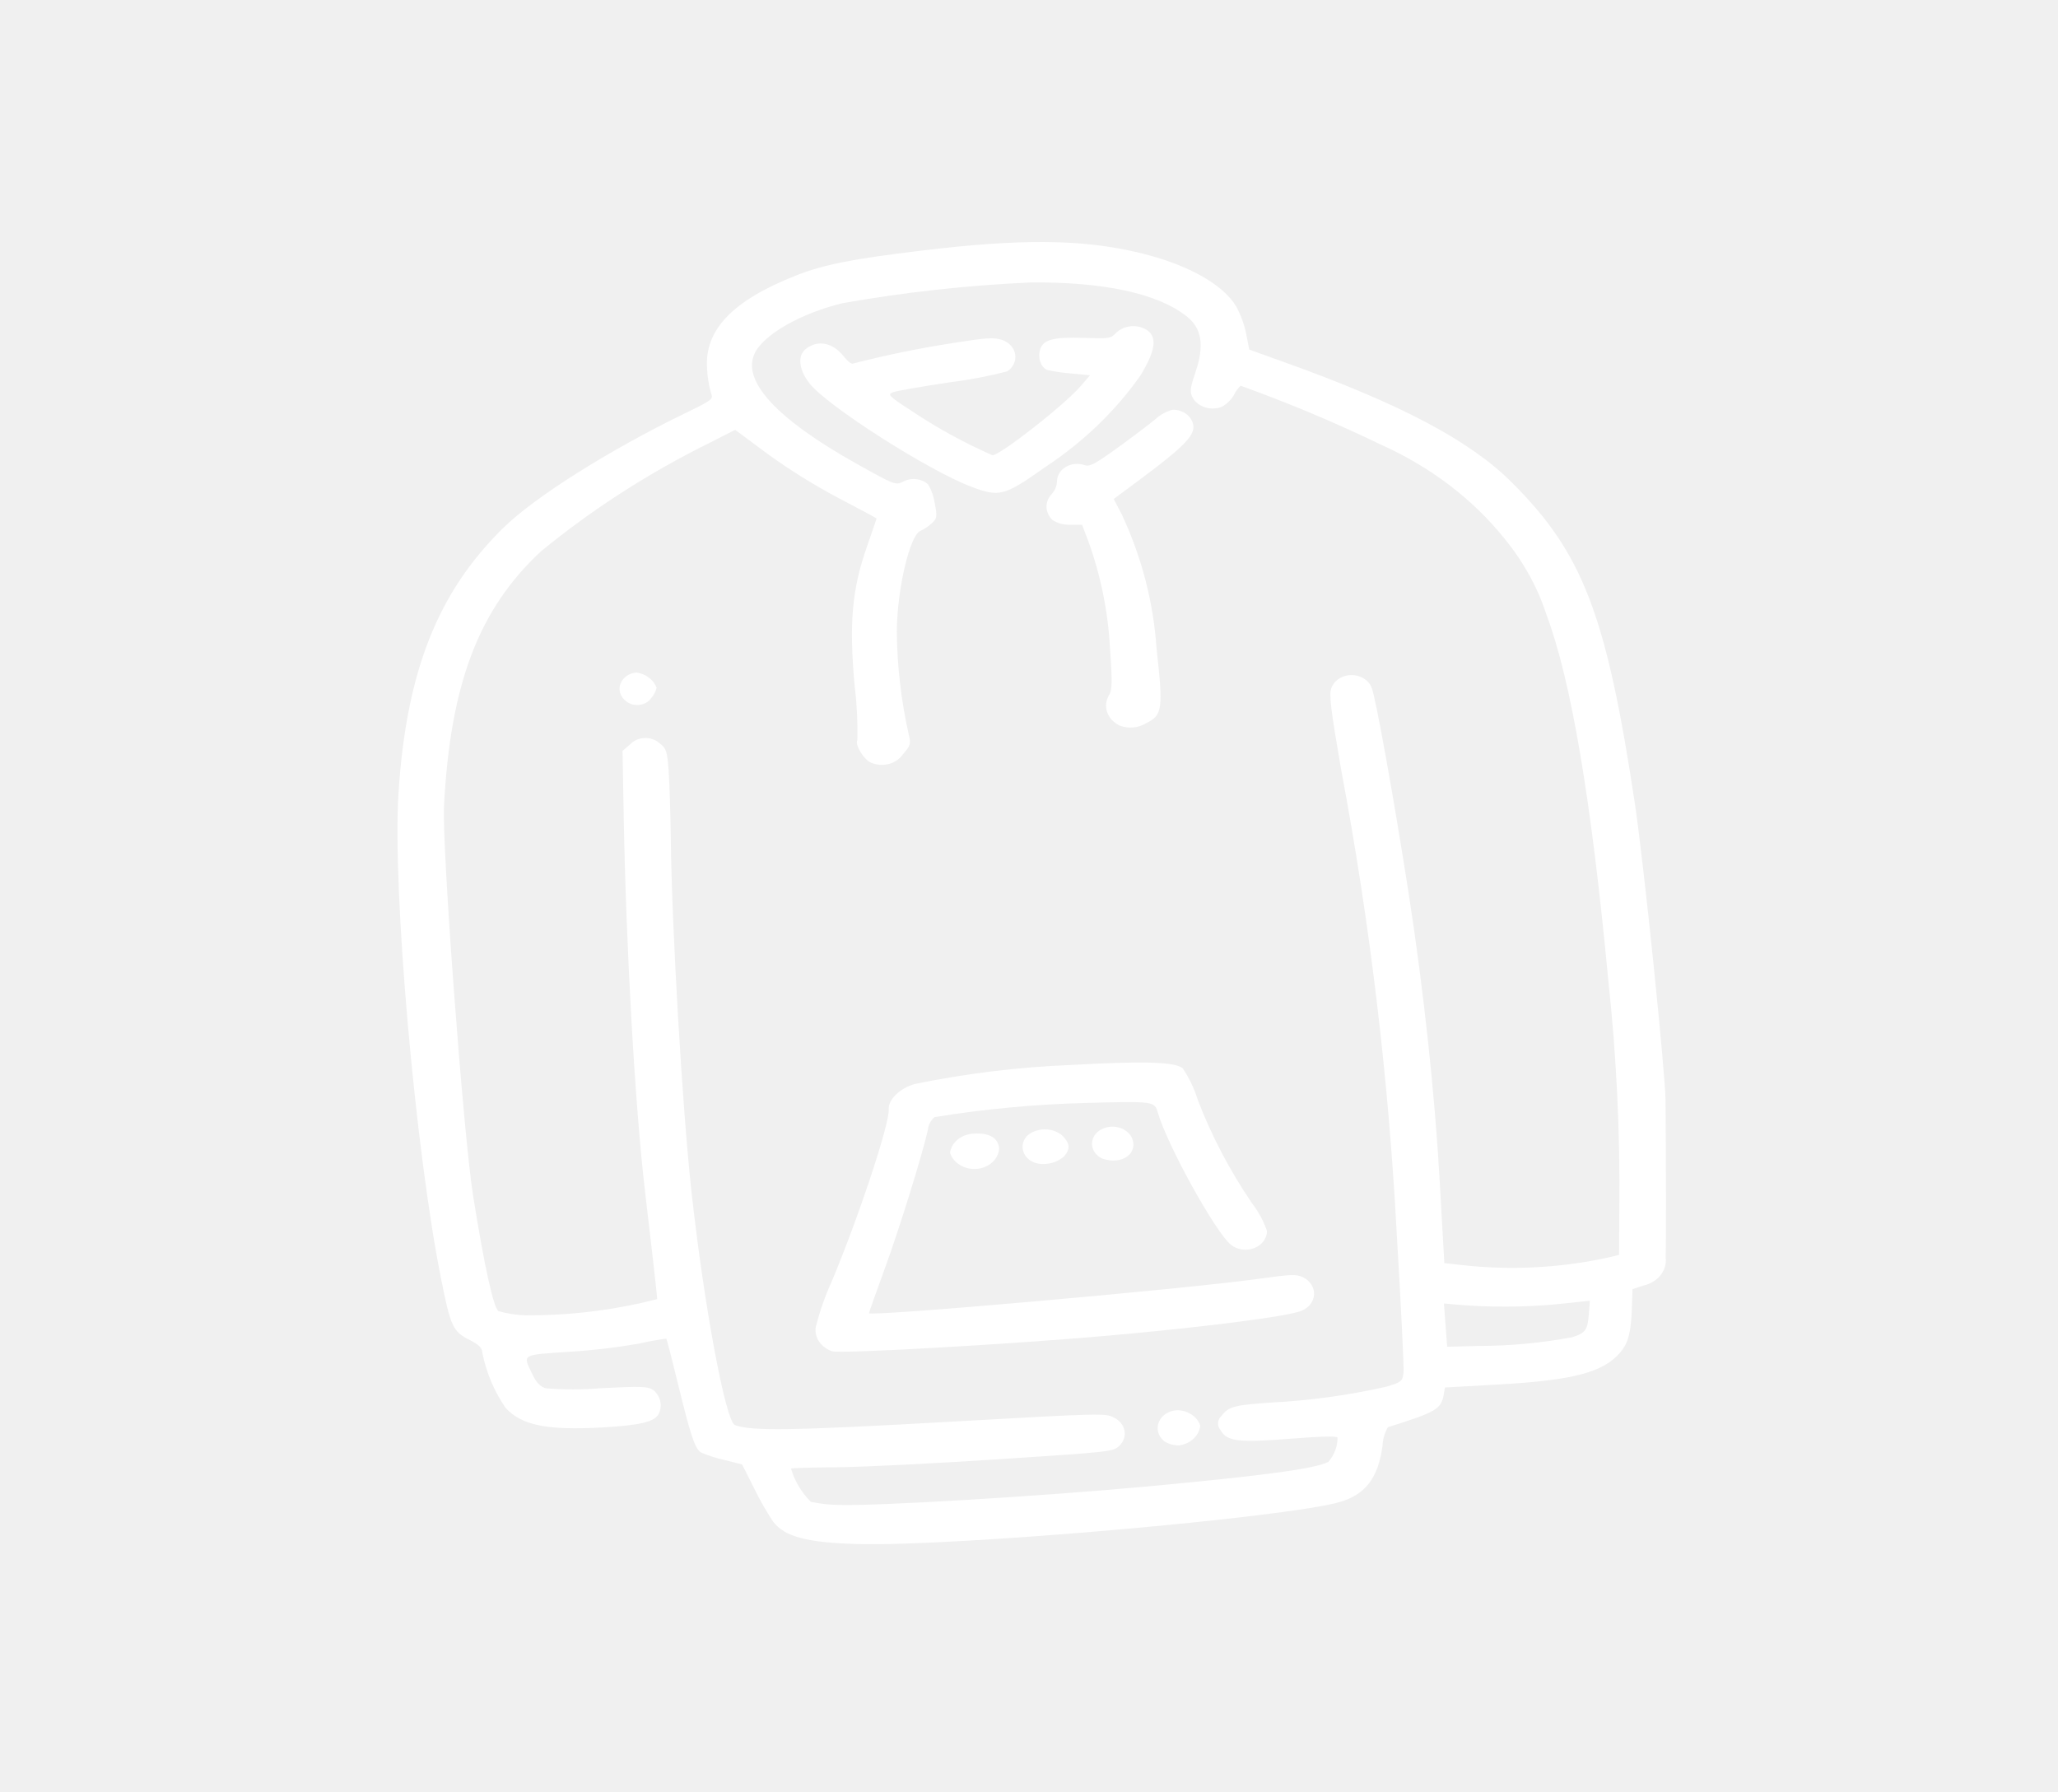
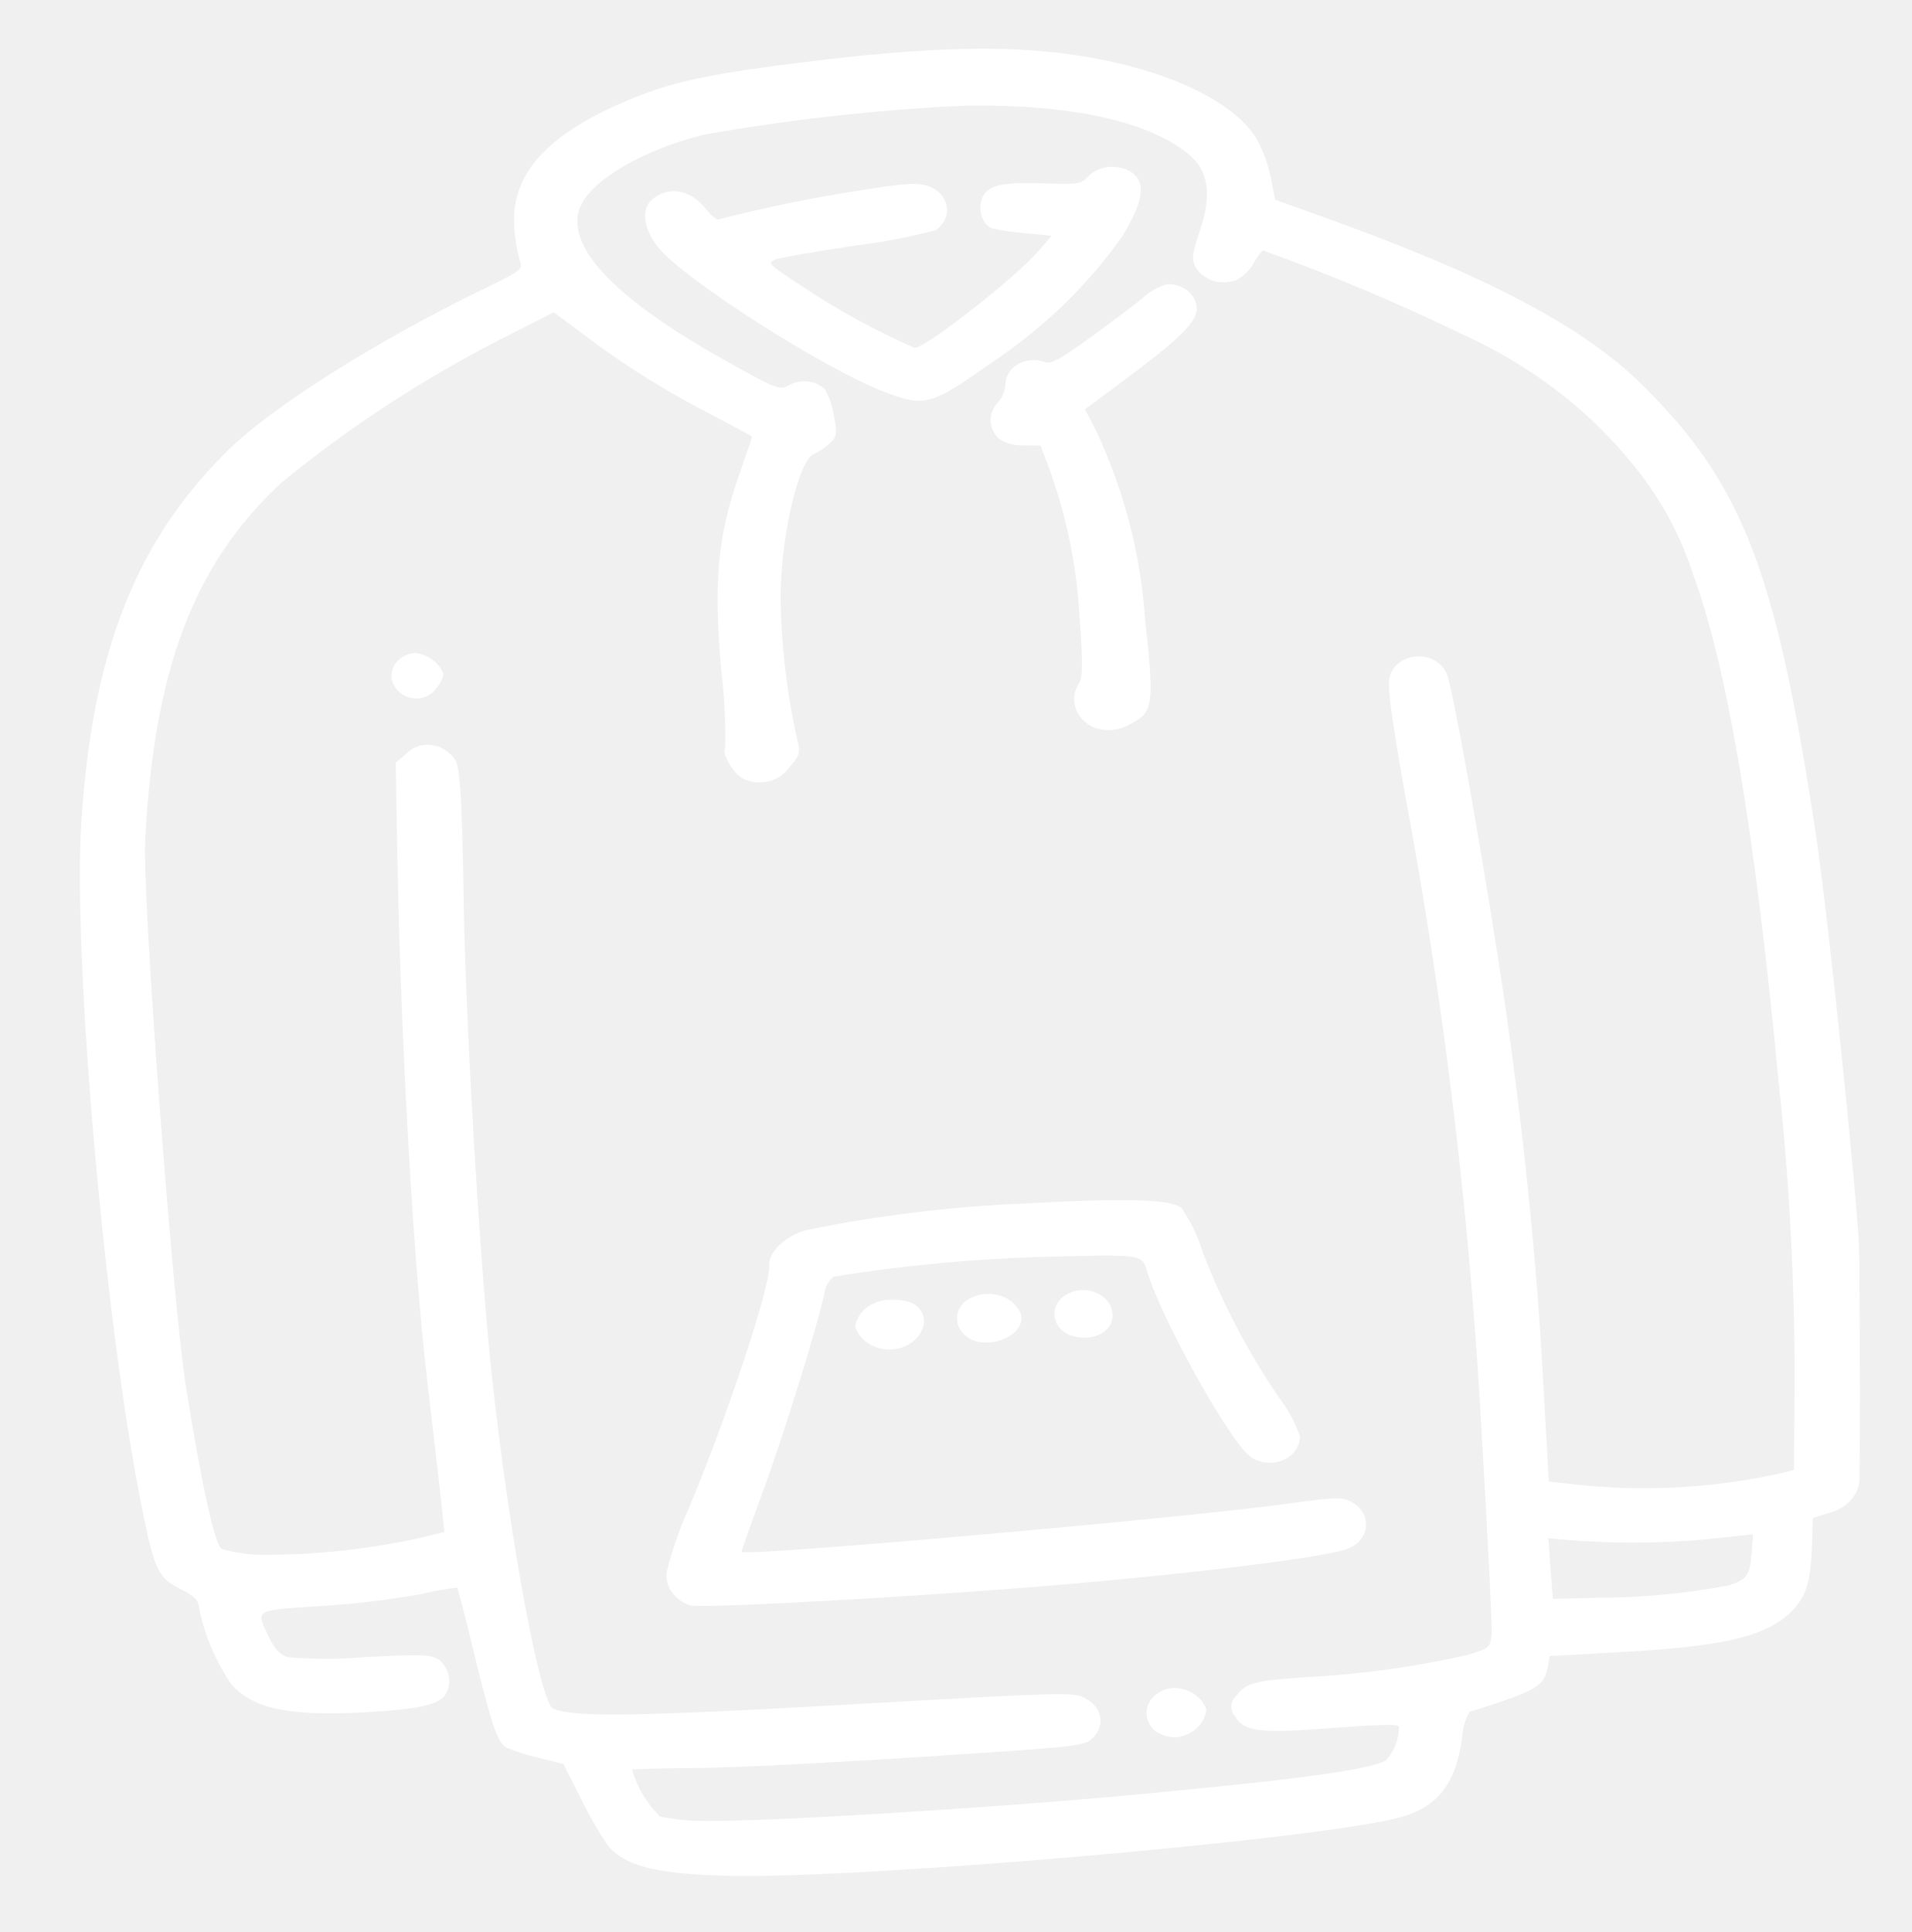
- <svg xmlns="http://www.w3.org/2000/svg" width="139" height="121" viewBox="0 0 139 121" fill="none">
-   <path d="M43.992 47.136C44.17 46.936 44.292 46.703 44.349 46.456C44.251 46.192 44.073 45.957 43.832 45.775C43.592 45.593 43.299 45.471 42.985 45.423C42.741 45.446 42.51 45.529 42.319 45.663C42.128 45.797 41.986 45.976 41.909 46.179C41.833 46.381 41.825 46.599 41.887 46.805C41.949 47.011 42.079 47.198 42.26 47.342C42.379 47.446 42.525 47.525 42.686 47.572C42.846 47.619 43.017 47.633 43.185 47.613C43.353 47.593 43.513 47.54 43.653 47.457C43.793 47.374 43.909 47.264 43.992 47.136Z" fill="white" />
-   <path d="M64.167 77.855C64.249 78.147 64.438 78.408 64.704 78.6C64.941 78.78 65.231 78.9 65.541 78.943C65.852 78.987 66.171 78.954 66.461 78.847C66.751 78.741 67 78.566 67.18 78.342C67.361 78.118 67.465 77.854 67.481 77.581C67.427 76.866 66.828 76.51 65.782 76.569C65.382 76.583 64.999 76.719 64.703 76.954C64.407 77.19 64.217 77.509 64.167 77.855Z" fill="white" />
-   <path d="M69.386 76.705C69.236 76.858 69.133 77.042 69.089 77.24C69.045 77.437 69.061 77.641 69.134 77.831C69.208 78.022 69.337 78.193 69.509 78.327C69.681 78.462 69.89 78.555 70.116 78.598C70.439 78.65 70.771 78.63 71.082 78.539C71.393 78.449 71.672 78.291 71.894 78.081C72.308 77.584 72.262 77.201 71.726 76.682C71.409 76.421 70.987 76.278 70.551 76.283C70.114 76.287 69.697 76.439 69.386 76.705Z" fill="white" />
-   <path d="M74.454 76.249C74.243 76.345 74.066 76.489 73.943 76.666C73.82 76.843 73.755 77.046 73.755 77.254C73.755 77.46 73.82 77.663 73.944 77.84C74.067 78.017 74.244 78.162 74.455 78.257C75.8 78.73 76.947 77.875 76.421 76.794C76.336 76.644 76.216 76.51 76.07 76.401C75.924 76.292 75.754 76.21 75.571 76.159C75.387 76.108 75.194 76.09 75.002 76.105C74.81 76.121 74.624 76.169 74.454 76.249Z" fill="white" />
-   <path d="M79.512 95.251C79.239 95.263 78.977 95.344 78.757 95.485C78.537 95.626 78.37 95.819 78.275 96.042C78.181 96.265 78.163 96.507 78.226 96.737C78.288 96.969 78.427 97.179 78.625 97.342C78.917 97.532 79.273 97.634 79.638 97.633C80.013 97.579 80.358 97.418 80.617 97.175C80.875 96.933 81.033 96.622 81.066 96.292C80.968 95.997 80.765 95.737 80.485 95.55C80.206 95.363 79.865 95.258 79.512 95.251Z" fill="white" />
-   <path d="M56.2 91.273C56.812 91.448 68.019 90.815 74.714 90.228C81.261 89.653 87.023 88.914 87.893 88.541C88.139 88.445 88.349 88.291 88.501 88.097C88.652 87.904 88.739 87.678 88.752 87.444C88.765 87.21 88.704 86.977 88.574 86.772C88.445 86.567 88.253 86.396 88.019 86.28C87.563 86.055 87.252 86.066 84.959 86.385C80.047 87.071 58.714 88.951 58.695 88.7C58.692 88.649 59.161 87.323 59.736 85.753C60.73 83.05 62.343 77.849 62.674 76.289C62.708 75.976 62.863 75.682 63.115 75.456C66.491 74.908 69.911 74.588 73.344 74.499C77.954 74.377 77.976 74.381 78.203 75.157C78.853 77.376 82.087 83.224 83.136 84.077C83.344 84.244 83.603 84.354 83.881 84.395C84.16 84.436 84.446 84.405 84.705 84.306C84.964 84.208 85.184 84.046 85.338 83.84C85.493 83.634 85.575 83.394 85.574 83.148C85.35 82.487 85.012 81.858 84.57 81.285C83.058 79.065 81.823 76.711 80.888 74.262C80.66 73.522 80.32 72.811 79.876 72.149C79.341 71.722 77.204 71.66 72.369 71.932C68.802 72.074 65.257 72.505 61.782 73.22C60.779 73.501 59.977 74.285 60.026 74.938C60.096 75.879 57.976 82.276 56.166 86.58C55.711 87.583 55.351 88.617 55.09 89.672C55.048 90.007 55.134 90.346 55.334 90.635C55.535 90.924 55.839 91.148 56.2 91.273Z" fill="white" />
-   <path d="M70.624 31.53C73.178 29.84 75.348 27.752 77.022 25.371C78.02 23.733 78.169 22.827 77.521 22.332C77.213 22.113 76.82 22.007 76.423 22.034C76.027 22.061 75.658 22.219 75.392 22.477C75.02 22.87 74.94 22.882 73.218 22.825C71.152 22.756 70.467 22.935 70.253 23.597C70.066 24.177 70.321 24.864 70.775 25.002C71.301 25.111 71.836 25.187 72.376 25.229L73.624 25.349L72.977 26.093C71.887 27.358 67.595 30.72 67.031 30.752C65.089 29.895 63.245 28.881 61.522 27.724C60.016 26.746 59.922 26.647 60.309 26.496C60.543 26.405 62.285 26.1 64.18 25.818C65.486 25.657 66.776 25.41 68.039 25.081C68.237 24.945 68.39 24.766 68.483 24.562C68.575 24.357 68.603 24.136 68.564 23.919C68.525 23.702 68.421 23.498 68.261 23.328C68.102 23.158 67.893 23.027 67.657 22.951C67.099 22.785 66.634 22.813 64.585 23.136C62.228 23.495 59.897 23.969 57.602 24.558C57.516 24.612 57.238 24.393 56.984 24.07C56.249 23.13 55.221 22.93 54.42 23.576C53.85 24.033 53.95 24.965 54.669 25.889C55.845 27.4 62.676 31.767 65.592 32.873C67.501 33.597 67.816 33.517 70.624 31.53Z" fill="white" />
-   <path d="M75.474 30.25C73.912 31.375 73.58 31.547 73.235 31.41C73.029 31.342 72.807 31.318 72.589 31.341C72.37 31.364 72.161 31.433 71.98 31.541C71.798 31.65 71.65 31.795 71.547 31.965C71.445 32.134 71.391 32.322 71.391 32.514C71.38 32.827 71.254 33.129 71.029 33.375C70.797 33.624 70.675 33.937 70.685 34.257C70.695 34.578 70.836 34.885 71.084 35.122C71.423 35.346 71.842 35.459 72.268 35.442L73.083 35.447L73.498 36.532C74.351 38.892 74.846 41.339 74.971 43.81C75.133 45.988 75.116 46.669 74.91 46.94C74.691 47.298 74.645 47.718 74.78 48.106C74.916 48.495 75.223 48.821 75.634 49.013C75.923 49.123 76.24 49.165 76.553 49.135C76.866 49.106 77.164 49.005 77.419 48.844C78.516 48.312 78.571 47.897 78.113 43.782C77.904 40.693 77.118 37.653 75.784 34.784L75.223 33.703L77 32.383C79.845 30.268 80.653 29.468 80.603 28.797C80.58 28.489 80.42 28.2 80.158 27.991C79.896 27.782 79.551 27.67 79.195 27.677C78.752 27.799 78.354 28.019 78.038 28.315C77.634 28.653 76.481 29.524 75.474 30.25Z" fill="white" />
-   <path d="M31.681 90.487C32.354 90.826 32.557 91.031 32.584 91.397C32.84 92.699 33.368 93.949 34.141 95.087C35.23 96.278 36.952 96.627 40.695 96.416C43.231 96.273 44.204 96.041 44.48 95.513C44.617 95.246 44.658 94.95 44.598 94.663C44.538 94.376 44.379 94.111 44.143 93.904C43.759 93.64 43.36 93.625 40.55 93.769C39.322 93.873 38.086 93.874 36.859 93.773C36.487 93.66 36.218 93.38 35.954 92.825C35.297 91.445 35.163 91.526 38.52 91.303C40.1 91.204 41.672 91.016 43.226 90.743C43.811 90.604 44.405 90.496 45.005 90.419C45.034 90.443 45.39 91.823 45.795 93.486C46.642 96.959 46.936 97.849 47.343 98.106C47.833 98.316 48.346 98.482 48.875 98.602L50.121 98.915L50.958 100.573C51.327 101.331 51.748 102.07 52.22 102.784C53.018 103.811 54.517 104.204 58 104.294C64.514 104.464 86.918 102.503 90.5 101.451C92.234 100.943 93.08 99.826 93.38 97.646C93.396 97.214 93.517 96.79 93.737 96.403C96.991 95.381 97.337 95.18 97.507 94.212L97.593 93.719L101.245 93.513C106.285 93.228 108.292 92.693 109.437 91.346C109.982 90.703 110.167 89.985 110.222 88.29L110.262 87.073L111.012 86.831C111.476 86.724 111.881 86.477 112.154 86.134C112.427 85.791 112.551 85.375 112.503 84.96C112.533 84.234 112.529 78.494 112.493 74.357C112.475 72.381 111.016 58.23 110.421 54.272C108.5 41.51 106.905 37.353 102.094 32.57C99.26 29.751 94.62 27.295 86.843 24.499L84.376 23.613L84.168 22.541C84.037 21.907 83.813 21.291 83.5 20.707C82.557 19.136 80.042 17.774 76.668 17.008C72.893 16.15 68.843 16.128 62.188 16.933C57.544 17.494 55.642 17.871 53.775 18.605C49.464 20.3 47.56 22.3 47.757 24.929C47.786 25.475 47.874 26.018 48.021 26.55C48.189 26.963 48.113 27.022 46.258 27.921C41.18 30.38 36.113 33.574 34.004 35.647C29.559 40.003 27.439 45.37 26.914 53.596C26.5 60.069 28.043 77.661 29.789 86.364C30.427 89.579 30.591 89.936 31.681 90.487ZM107.312 88.762C107.229 89.846 107.078 90.051 106.166 90.328C104.09 90.714 101.973 90.911 99.85 90.913L97.743 90.967L97.525 88.044L98.267 88.112C100.56 88.311 102.871 88.305 105.163 88.093L107.382 87.858L107.312 88.762ZM29.988 54.435C30.421 46.175 32.335 41.15 36.538 37.24C39.988 34.408 43.816 31.945 47.94 29.905L49.654 29.032L51.824 30.645C53.33 31.735 54.924 32.729 56.595 33.619C58.029 34.368 59.201 34.998 59.203 35.019C59.205 35.041 58.915 35.893 58.557 36.916C57.542 39.807 57.341 42.079 57.721 46.3C57.872 47.527 57.933 48.76 57.905 49.994C57.723 50.295 58.346 51.321 58.833 51.514C59.206 51.675 59.636 51.706 60.035 51.601C60.434 51.496 60.772 51.264 60.98 50.95C61.5 50.363 61.537 50.223 61.376 49.605C60.861 47.308 60.592 44.974 60.571 42.633C60.606 39.709 61.459 36.119 62.18 35.851C62.452 35.722 62.699 35.557 62.913 35.362C63.296 35.023 63.314 34.891 63.128 33.966C63.066 33.535 62.919 33.116 62.694 32.727C62.483 32.53 62.2 32.402 61.892 32.366C61.585 32.33 61.273 32.387 61.009 32.528C60.504 32.792 60.429 32.764 57.852 31.322C52.417 28.28 50.05 25.695 50.99 23.828C51.625 22.566 54.118 21.154 56.911 20.478C61.093 19.739 65.332 19.271 69.593 19.079C74.552 19.03 78.206 19.823 80.155 21.372C81.174 22.182 81.356 23.324 80.749 25.123C80.369 26.252 80.342 26.492 80.582 26.908C80.762 27.196 81.059 27.414 81.415 27.521C81.771 27.628 82.16 27.615 82.506 27.485C82.865 27.288 83.155 27.009 83.342 26.677C83.451 26.45 83.602 26.239 83.787 26.052C87.041 27.222 90.215 28.555 93.292 30.044C96.604 31.53 99.452 33.693 101.59 36.348C102.875 37.908 103.84 39.649 104.442 41.495C106.114 45.953 107.468 53.939 108.618 66.126C109.178 71.3 109.43 76.496 109.373 81.693L109.354 84.761L108.68 84.926C105.412 85.649 102.016 85.824 98.673 85.442L97.552 85.316L97.233 79.678C96.909 73.89 96.154 66.885 95.152 60.402C94.172 54.09 92.884 46.912 92.638 46.443C92.542 46.192 92.355 45.974 92.106 45.822C91.857 45.669 91.558 45.59 91.253 45.597C90.948 45.603 90.654 45.694 90.414 45.857C90.173 46.02 89.999 46.245 89.917 46.5C89.757 46.907 89.888 47.982 90.597 52.057C92.537 62.406 93.786 72.844 94.337 83.319C94.625 88.137 94.832 92.361 94.795 92.706C94.733 93.298 94.67 93.35 93.644 93.663C91.122 94.235 88.542 94.593 85.94 94.731C83.385 94.897 82.977 95.005 82.51 95.628C82.366 95.756 82.279 95.924 82.266 96.103C82.253 96.282 82.315 96.459 82.439 96.602C82.871 97.365 83.636 97.457 87.226 97.174C89.289 97.012 90.329 96.99 90.338 97.108C90.343 97.698 90.125 98.273 89.716 98.745C88.848 99.2 85.405 99.667 77.557 100.397C70.234 101.076 58.913 101.752 56.562 101.647C55.954 101.636 55.349 101.566 54.759 101.437C54.12 100.789 53.663 100.021 53.425 99.193C53.46 99.157 54.856 99.118 56.528 99.107C58.2 99.096 63.076 98.851 67.366 98.57C75.11 98.063 75.172 98.056 75.605 97.655C75.746 97.519 75.851 97.357 75.911 97.181C75.971 97.005 75.985 96.82 75.951 96.638C75.918 96.457 75.839 96.285 75.719 96.134C75.6 95.983 75.443 95.857 75.26 95.765C74.688 95.443 74.542 95.447 63.99 96.042C53.541 96.632 50.698 96.674 49.635 96.254C49.005 96.003 47.546 88.17 46.699 80.45C46.087 74.882 45.373 62.7 45.307 56.645C45.283 54.957 45.223 52.902 45.162 52.08C45.06 50.719 45.005 50.55 44.539 50.194C44.407 50.078 44.248 49.987 44.073 49.928C43.897 49.869 43.709 49.843 43.521 49.852C43.333 49.86 43.149 49.904 42.982 49.979C42.815 50.054 42.668 50.16 42.551 50.288L42.048 50.717L42.124 55.052C42.285 64.031 42.886 74.704 43.575 80.555C43.933 83.587 44.261 86.445 44.306 86.907L44.389 87.747L43.232 88.028C40.704 88.585 38.104 88.86 35.496 88.845C34.876 88.826 34.263 88.731 33.674 88.563C33.339 88.364 32.722 85.572 31.956 80.785C31.299 76.673 29.845 57.194 29.988 54.435Z" fill="white" />
+ <svg xmlns="http://www.w3.org/2000/svg" width="92" height="93" viewBox="0 0 92 93" fill="none">
+   <path d="M20.992 33.136C21.17 32.936 21.292 32.703 21.349 32.456C21.251 32.192 21.073 31.957 20.832 31.775C20.592 31.593 20.299 31.471 19.985 31.423C19.741 31.446 19.51 31.529 19.319 31.663C19.128 31.797 18.986 31.976 18.909 32.179C18.832 32.381 18.825 32.599 18.887 32.805C18.949 33.011 19.079 33.198 19.26 33.342C19.379 33.446 19.525 33.525 19.686 33.572C19.846 33.619 20.017 33.633 20.185 33.613C20.353 33.593 20.513 33.54 20.653 33.457C20.793 33.374 20.909 33.264 20.992 33.136Z" fill="white" />
+   <path d="M41.167 63.855C41.249 64.147 41.438 64.408 41.705 64.6C41.941 64.78 42.231 64.9 42.541 64.943C42.852 64.987 43.171 64.954 43.461 64.847C43.751 64.741 44 64.566 44.181 64.342C44.361 64.118 44.465 63.854 44.481 63.581C44.428 62.866 43.828 62.51 42.782 62.569C42.382 62.583 41.999 62.719 41.703 62.955C41.407 63.19 41.217 63.509 41.167 63.855Z" fill="white" />
+   <path d="M46.386 62.705C46.236 62.858 46.133 63.042 46.089 63.239C46.045 63.437 46.061 63.641 46.134 63.831C46.208 64.022 46.337 64.193 46.509 64.327C46.681 64.462 46.89 64.555 47.116 64.598C47.439 64.65 47.771 64.63 48.082 64.539C48.393 64.449 48.672 64.291 48.894 64.081C49.308 63.584 49.262 63.201 48.726 62.682C48.409 62.422 47.987 62.278 47.551 62.283C47.114 62.287 46.697 62.438 46.386 62.705Z" fill="white" />
+   <path d="M51.454 62.249C51.243 62.345 51.066 62.489 50.943 62.666C50.82 62.843 50.755 63.047 50.755 63.254C50.755 63.461 50.82 63.663 50.944 63.84C51.067 64.017 51.244 64.162 51.455 64.257C52.8 64.73 53.947 63.875 53.421 62.794C53.336 62.644 53.217 62.51 53.07 62.401C52.924 62.292 52.754 62.21 52.571 62.159C52.387 62.108 52.194 62.09 52.002 62.105C51.81 62.121 51.624 62.169 51.454 62.249Z" fill="white" />
+   <path d="M56.512 81.251C56.239 81.263 55.977 81.344 55.757 81.485C55.537 81.626 55.37 81.819 55.275 82.042C55.181 82.265 55.163 82.507 55.226 82.737C55.288 82.969 55.427 83.179 55.625 83.342C55.917 83.532 56.273 83.634 56.638 83.633C57.014 83.579 57.358 83.418 57.617 83.175C57.875 82.933 58.033 82.622 58.066 82.292C57.968 81.997 57.765 81.737 57.485 81.55C57.206 81.363 56.865 81.258 56.512 81.251Z" fill="white" />
+   <path d="M33.2 77.273C33.812 77.448 45.019 76.815 51.714 76.228C58.261 75.653 64.023 74.914 64.893 74.541C65.139 74.445 65.349 74.291 65.501 74.097C65.652 73.904 65.739 73.678 65.752 73.444C65.765 73.21 65.704 72.977 65.574 72.772C65.445 72.567 65.253 72.396 65.019 72.28C64.563 72.055 64.252 72.066 61.959 72.385C57.047 73.071 35.714 74.951 35.695 74.7C35.692 74.649 36.161 73.323 36.736 71.753C37.73 69.05 39.343 63.849 39.674 62.289C39.708 61.976 39.863 61.682 40.115 61.456C43.491 60.908 46.911 60.588 50.344 60.498C54.954 60.377 54.976 60.381 55.203 61.157C55.853 63.376 59.087 69.224 60.136 70.077C60.344 70.244 60.603 70.354 60.881 70.395C61.16 70.436 61.446 70.405 61.705 70.306C61.964 70.208 62.184 70.046 62.339 69.84C62.493 69.634 62.575 69.394 62.574 69.148C62.35 68.487 62.012 67.858 61.57 67.285C60.058 65.065 58.823 62.711 57.888 60.262C57.66 59.522 57.32 58.811 56.876 58.149C56.341 57.722 54.204 57.66 49.369 57.932C45.801 58.074 42.257 58.505 38.782 59.22C37.779 59.501 36.977 60.285 37.026 60.938C37.096 61.879 34.976 68.276 33.166 72.58C32.711 73.583 32.351 74.617 32.09 75.672C32.048 76.007 32.134 76.346 32.334 76.635C32.535 76.924 32.839 77.148 33.2 77.273Z" fill="white" />
+   <path d="M47.624 17.53C50.178 15.84 52.348 13.752 54.022 11.371C55.02 9.733 55.169 8.827 54.521 8.332C54.213 8.113 53.82 8.007 53.423 8.034C53.027 8.061 52.658 8.219 52.392 8.477C52.02 8.87 51.94 8.882 50.218 8.825C48.152 8.756 47.467 8.935 47.253 9.597C47.066 10.177 47.321 10.864 47.775 11.002C48.301 11.111 48.836 11.187 49.376 11.229L50.624 11.348L49.977 12.093C48.887 13.358 44.595 16.72 44.031 16.752C42.089 15.896 40.245 14.882 38.522 13.724C37.016 12.746 36.922 12.647 37.309 12.496C37.543 12.405 39.285 12.1 41.18 11.818C42.486 11.657 43.776 11.41 45.039 11.081C45.237 10.945 45.39 10.766 45.483 10.562C45.575 10.357 45.603 10.136 45.564 9.919C45.525 9.702 45.421 9.498 45.261 9.328C45.102 9.158 44.893 9.027 44.657 8.951C44.099 8.785 43.634 8.813 41.585 9.136C39.228 9.495 36.897 9.969 34.602 10.558C34.516 10.612 34.238 10.393 33.984 10.07C33.249 9.13 32.221 8.93 31.42 9.576C30.85 10.033 30.95 10.966 31.669 11.889C32.845 13.4 39.676 17.767 42.592 18.873C44.501 19.598 44.816 19.517 47.624 17.53Z" fill="white" />
+   <path d="M52.474 16.25C50.912 17.375 50.58 17.547 50.235 17.41C50.029 17.342 49.807 17.318 49.589 17.341C49.37 17.364 49.161 17.433 48.98 17.541C48.798 17.65 48.65 17.795 48.547 17.965C48.445 18.134 48.391 18.323 48.391 18.514C48.38 18.827 48.254 19.129 48.029 19.375C47.797 19.624 47.675 19.937 47.685 20.257C47.695 20.578 47.836 20.884 48.084 21.122C48.423 21.346 48.842 21.459 49.268 21.442L50.083 21.447L50.498 22.532C51.351 24.892 51.846 27.339 51.971 29.81C52.133 31.988 52.116 32.669 51.91 32.94C51.691 33.298 51.645 33.718 51.78 34.106C51.916 34.495 52.223 34.821 52.634 35.013C52.923 35.123 53.24 35.165 53.553 35.135C53.866 35.106 54.164 35.005 54.419 34.844C55.516 34.312 55.571 33.897 55.113 29.782C54.904 26.693 54.118 23.653 52.784 20.784L52.223 19.703L54 18.383C56.845 16.268 57.653 15.467 57.603 14.797C57.58 14.489 57.42 14.2 57.158 13.991C56.896 13.782 56.551 13.67 56.195 13.677C55.752 13.799 55.354 14.019 55.038 14.315C54.634 14.653 53.481 15.524 52.474 16.25Z" fill="white" />
+   <path d="M8.681 76.487C9.354 76.826 9.557 77.031 9.584 77.397C9.84 78.699 10.368 79.949 11.141 81.087C12.229 82.278 13.952 82.627 17.695 82.416C20.232 82.273 21.204 82.041 21.48 81.513C21.617 81.246 21.659 80.95 21.598 80.663C21.538 80.376 21.379 80.111 21.143 79.904C20.759 79.64 20.36 79.625 17.55 79.769C16.322 79.873 15.086 79.874 13.859 79.773C13.487 79.66 13.218 79.38 12.954 78.825C12.296 77.445 12.163 77.526 15.52 77.303C17.1 77.204 18.672 77.016 20.226 76.743C20.811 76.604 21.405 76.496 22.005 76.419C22.034 76.443 22.39 77.823 22.795 79.486C23.642 82.959 23.936 83.849 24.343 84.106C24.833 84.316 25.346 84.482 25.875 84.602L27.121 84.915L27.958 86.573C28.327 87.332 28.748 88.07 29.22 88.784C30.018 89.811 31.517 90.204 35 90.294C41.514 90.464 63.919 88.503 67.5 87.451C69.234 86.943 70.08 85.826 70.38 83.646C70.396 83.214 70.517 82.79 70.737 82.403C73.991 81.381 74.337 81.18 74.507 80.212L74.593 79.719L78.245 79.513C83.285 79.228 85.292 78.693 86.437 77.346C86.982 76.703 87.167 75.985 87.222 74.29L87.262 73.073L88.012 72.831C88.476 72.724 88.881 72.477 89.154 72.134C89.427 71.791 89.551 71.375 89.503 70.96C89.533 70.234 89.529 64.494 89.493 60.357C89.475 58.381 88.016 44.23 87.421 40.272C85.5 27.51 83.905 23.354 79.094 18.57C76.26 15.751 71.62 13.295 63.843 10.499L61.376 9.613L61.168 8.541C61.037 7.907 60.813 7.291 60.5 6.707C59.557 5.136 57.042 3.774 53.668 3.008C49.893 2.15 45.843 2.128 39.188 2.933C34.544 3.494 32.642 3.871 30.775 4.605C26.464 6.3 24.56 8.3 24.757 10.929C24.786 11.475 24.874 12.018 25.021 12.55C25.189 12.963 25.113 13.022 23.258 13.921C18.18 16.38 13.113 19.574 11.004 21.647C6.559 26.003 4.439 31.369 3.914 39.596C3.5 46.069 5.043 63.661 6.789 72.364C7.427 75.579 7.591 75.936 8.681 76.487ZM84.312 74.762C84.229 75.846 84.078 76.051 83.166 76.328C81.09 76.714 78.973 76.911 76.85 76.913L74.743 76.967L74.525 74.044L75.267 74.112C77.56 74.311 79.871 74.305 82.163 74.093L84.382 73.858L84.312 74.762ZM6.988 40.435C7.421 32.175 9.335 27.15 13.538 23.24C16.988 20.408 20.816 17.945 24.94 15.905L26.654 15.031L28.823 16.645C30.329 17.735 31.924 18.729 33.595 19.619C35.029 20.368 36.201 20.998 36.203 21.019C36.205 21.041 35.915 21.893 35.557 22.916C34.542 25.807 34.341 28.079 34.721 32.3C34.872 33.527 34.933 34.76 34.905 35.994C34.723 36.295 35.346 37.321 35.833 37.514C36.206 37.675 36.636 37.706 37.035 37.601C37.434 37.496 37.772 37.264 37.98 36.95C38.5 36.363 38.537 36.223 38.376 35.605C37.861 33.308 37.592 30.974 37.571 28.633C37.606 25.709 38.459 22.119 39.18 21.851C39.452 21.722 39.699 21.557 39.913 21.362C40.296 21.023 40.314 20.891 40.128 19.966C40.066 19.535 39.919 19.116 39.694 18.727C39.483 18.53 39.2 18.402 38.892 18.366C38.585 18.33 38.273 18.387 38.009 18.528C37.504 18.792 37.429 18.764 34.852 17.322C29.417 14.28 27.05 11.695 27.991 9.828C28.625 8.566 31.118 7.154 33.911 6.478C38.093 5.739 42.331 5.271 46.593 5.079C51.552 5.03 55.206 5.823 57.155 7.372C58.175 8.182 58.356 9.324 57.749 11.123C57.369 12.252 57.342 12.492 57.582 12.908C57.762 13.196 58.059 13.414 58.415 13.521C58.771 13.628 59.16 13.615 59.506 13.485C59.865 13.288 60.155 13.009 60.342 12.678C60.452 12.45 60.602 12.239 60.787 12.052C64.041 13.222 67.215 14.555 70.292 16.044C73.604 17.53 76.452 19.693 78.59 22.348C79.875 23.908 80.84 25.649 81.442 27.495C83.114 31.953 84.468 39.939 85.618 52.126C86.178 57.3 86.43 62.496 86.373 67.693L86.354 70.761L85.68 70.926C82.412 71.649 79.016 71.824 75.673 71.442L74.552 71.316L74.233 65.678C73.909 59.89 73.154 52.885 72.152 46.402C71.172 40.09 69.884 32.912 69.638 32.443C69.542 32.192 69.355 31.974 69.106 31.822C68.857 31.669 68.558 31.59 68.253 31.597C67.948 31.603 67.654 31.694 67.414 31.857C67.173 32.02 66.999 32.245 66.917 32.5C66.757 32.907 66.888 33.982 67.597 38.057C69.537 48.406 70.786 58.844 71.337 69.319C71.625 74.137 71.832 78.361 71.795 78.706C71.733 79.298 71.67 79.35 70.644 79.663C68.122 80.235 65.542 80.593 62.94 80.731C60.385 80.897 59.977 81.005 59.51 81.628C59.366 81.756 59.279 81.924 59.266 82.103C59.253 82.282 59.315 82.459 59.439 82.602C59.871 83.365 60.636 83.457 64.226 83.174C66.289 83.012 67.329 82.99 67.338 83.108C67.343 83.698 67.125 84.273 66.716 84.745C65.848 85.2 62.405 85.667 54.557 86.397C47.234 87.076 35.913 87.752 33.562 87.647C32.954 87.636 32.349 87.566 31.759 87.437C31.12 86.789 30.663 86.021 30.425 85.193C30.46 85.157 31.856 85.118 33.528 85.107C35.2 85.096 40.076 84.851 44.366 84.57C52.11 84.063 52.172 84.056 52.605 83.655C52.746 83.519 52.851 83.357 52.911 83.181C52.971 83.005 52.985 82.82 52.952 82.638C52.918 82.457 52.839 82.285 52.719 82.134C52.6 81.983 52.443 81.857 52.26 81.765C51.688 81.443 51.542 81.447 40.99 82.042C30.541 82.632 27.698 82.674 26.635 82.254C26.005 82.003 24.546 74.17 23.699 66.45C23.087 60.882 22.373 48.7 22.307 42.645C22.283 40.957 22.223 38.902 22.162 38.08C22.06 36.719 22.005 36.55 21.539 36.194C21.407 36.078 21.248 35.987 21.073 35.928C20.897 35.869 20.709 35.843 20.521 35.852C20.333 35.86 20.149 35.904 19.982 35.979C19.815 36.054 19.668 36.16 19.552 36.288L19.048 36.717L19.124 41.052C19.285 50.031 19.886 60.704 20.575 66.555C20.933 69.587 21.261 72.445 21.306 72.907L21.389 73.747L20.232 74.028C17.704 74.585 15.104 74.86 12.496 74.845C11.876 74.826 11.263 74.731 10.674 74.563C10.339 74.364 9.722 71.572 8.956 66.785C8.299 62.673 6.845 43.194 6.988 40.435Z" fill="white" />
</svg>
